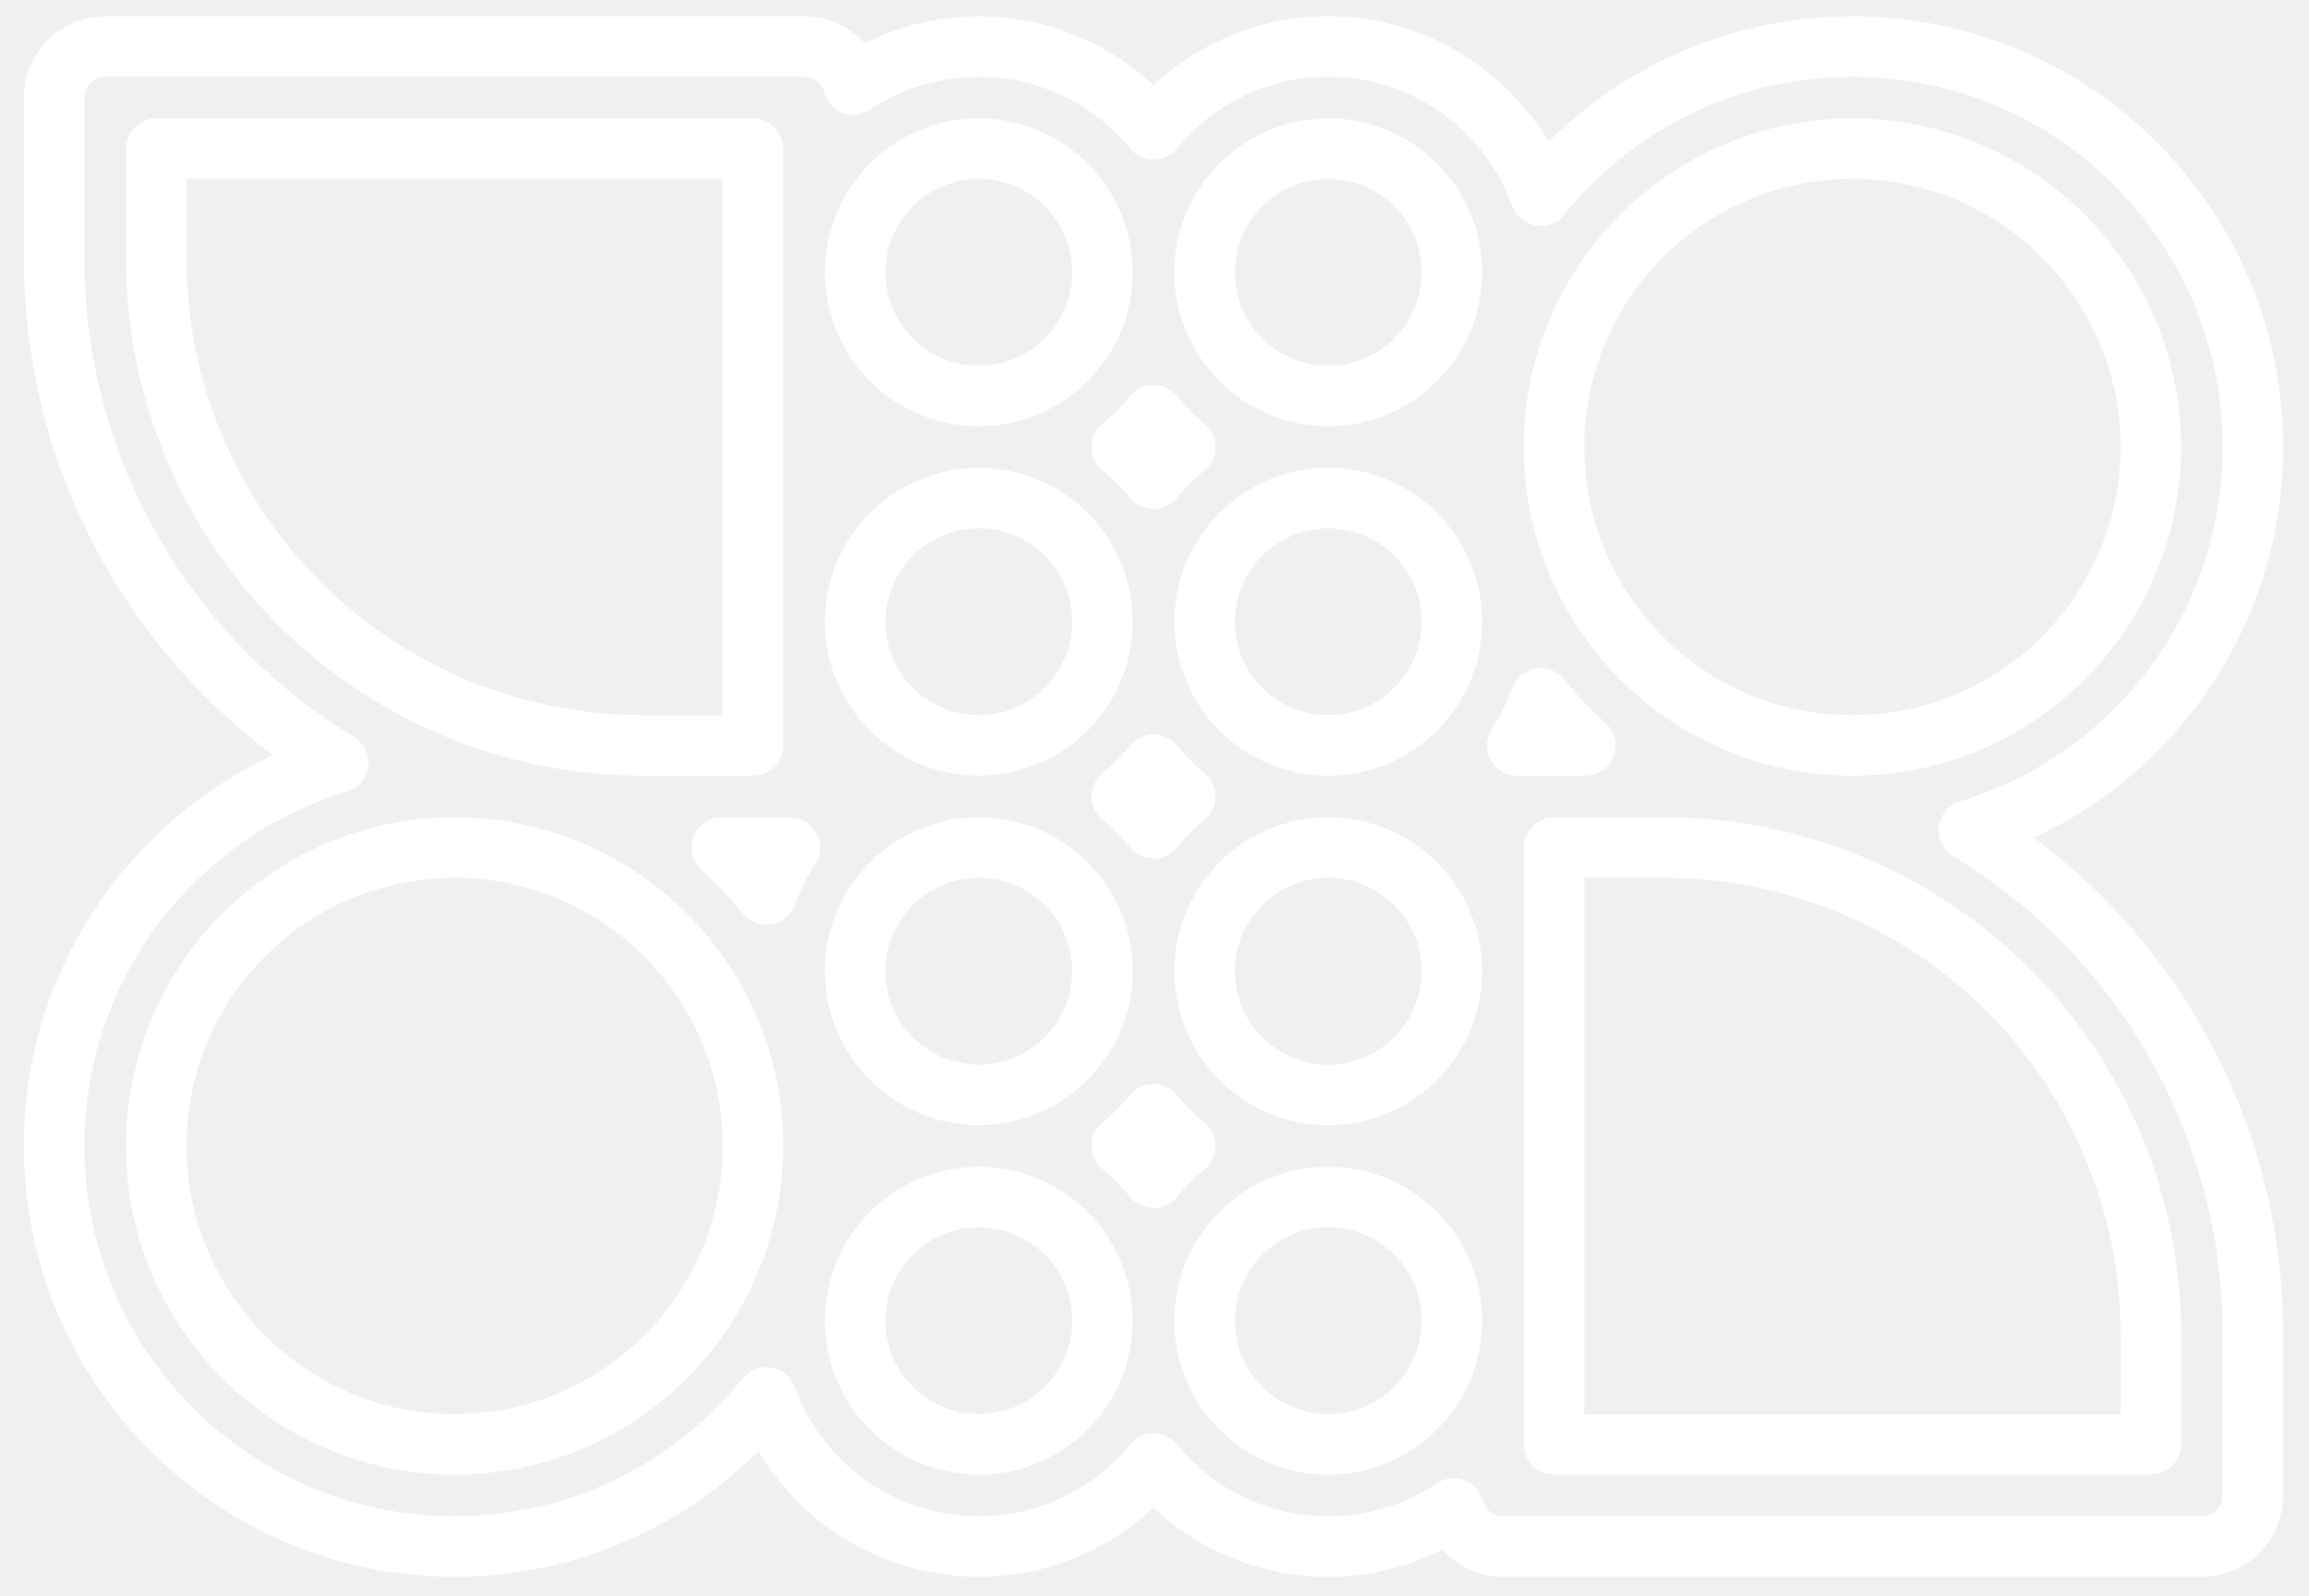
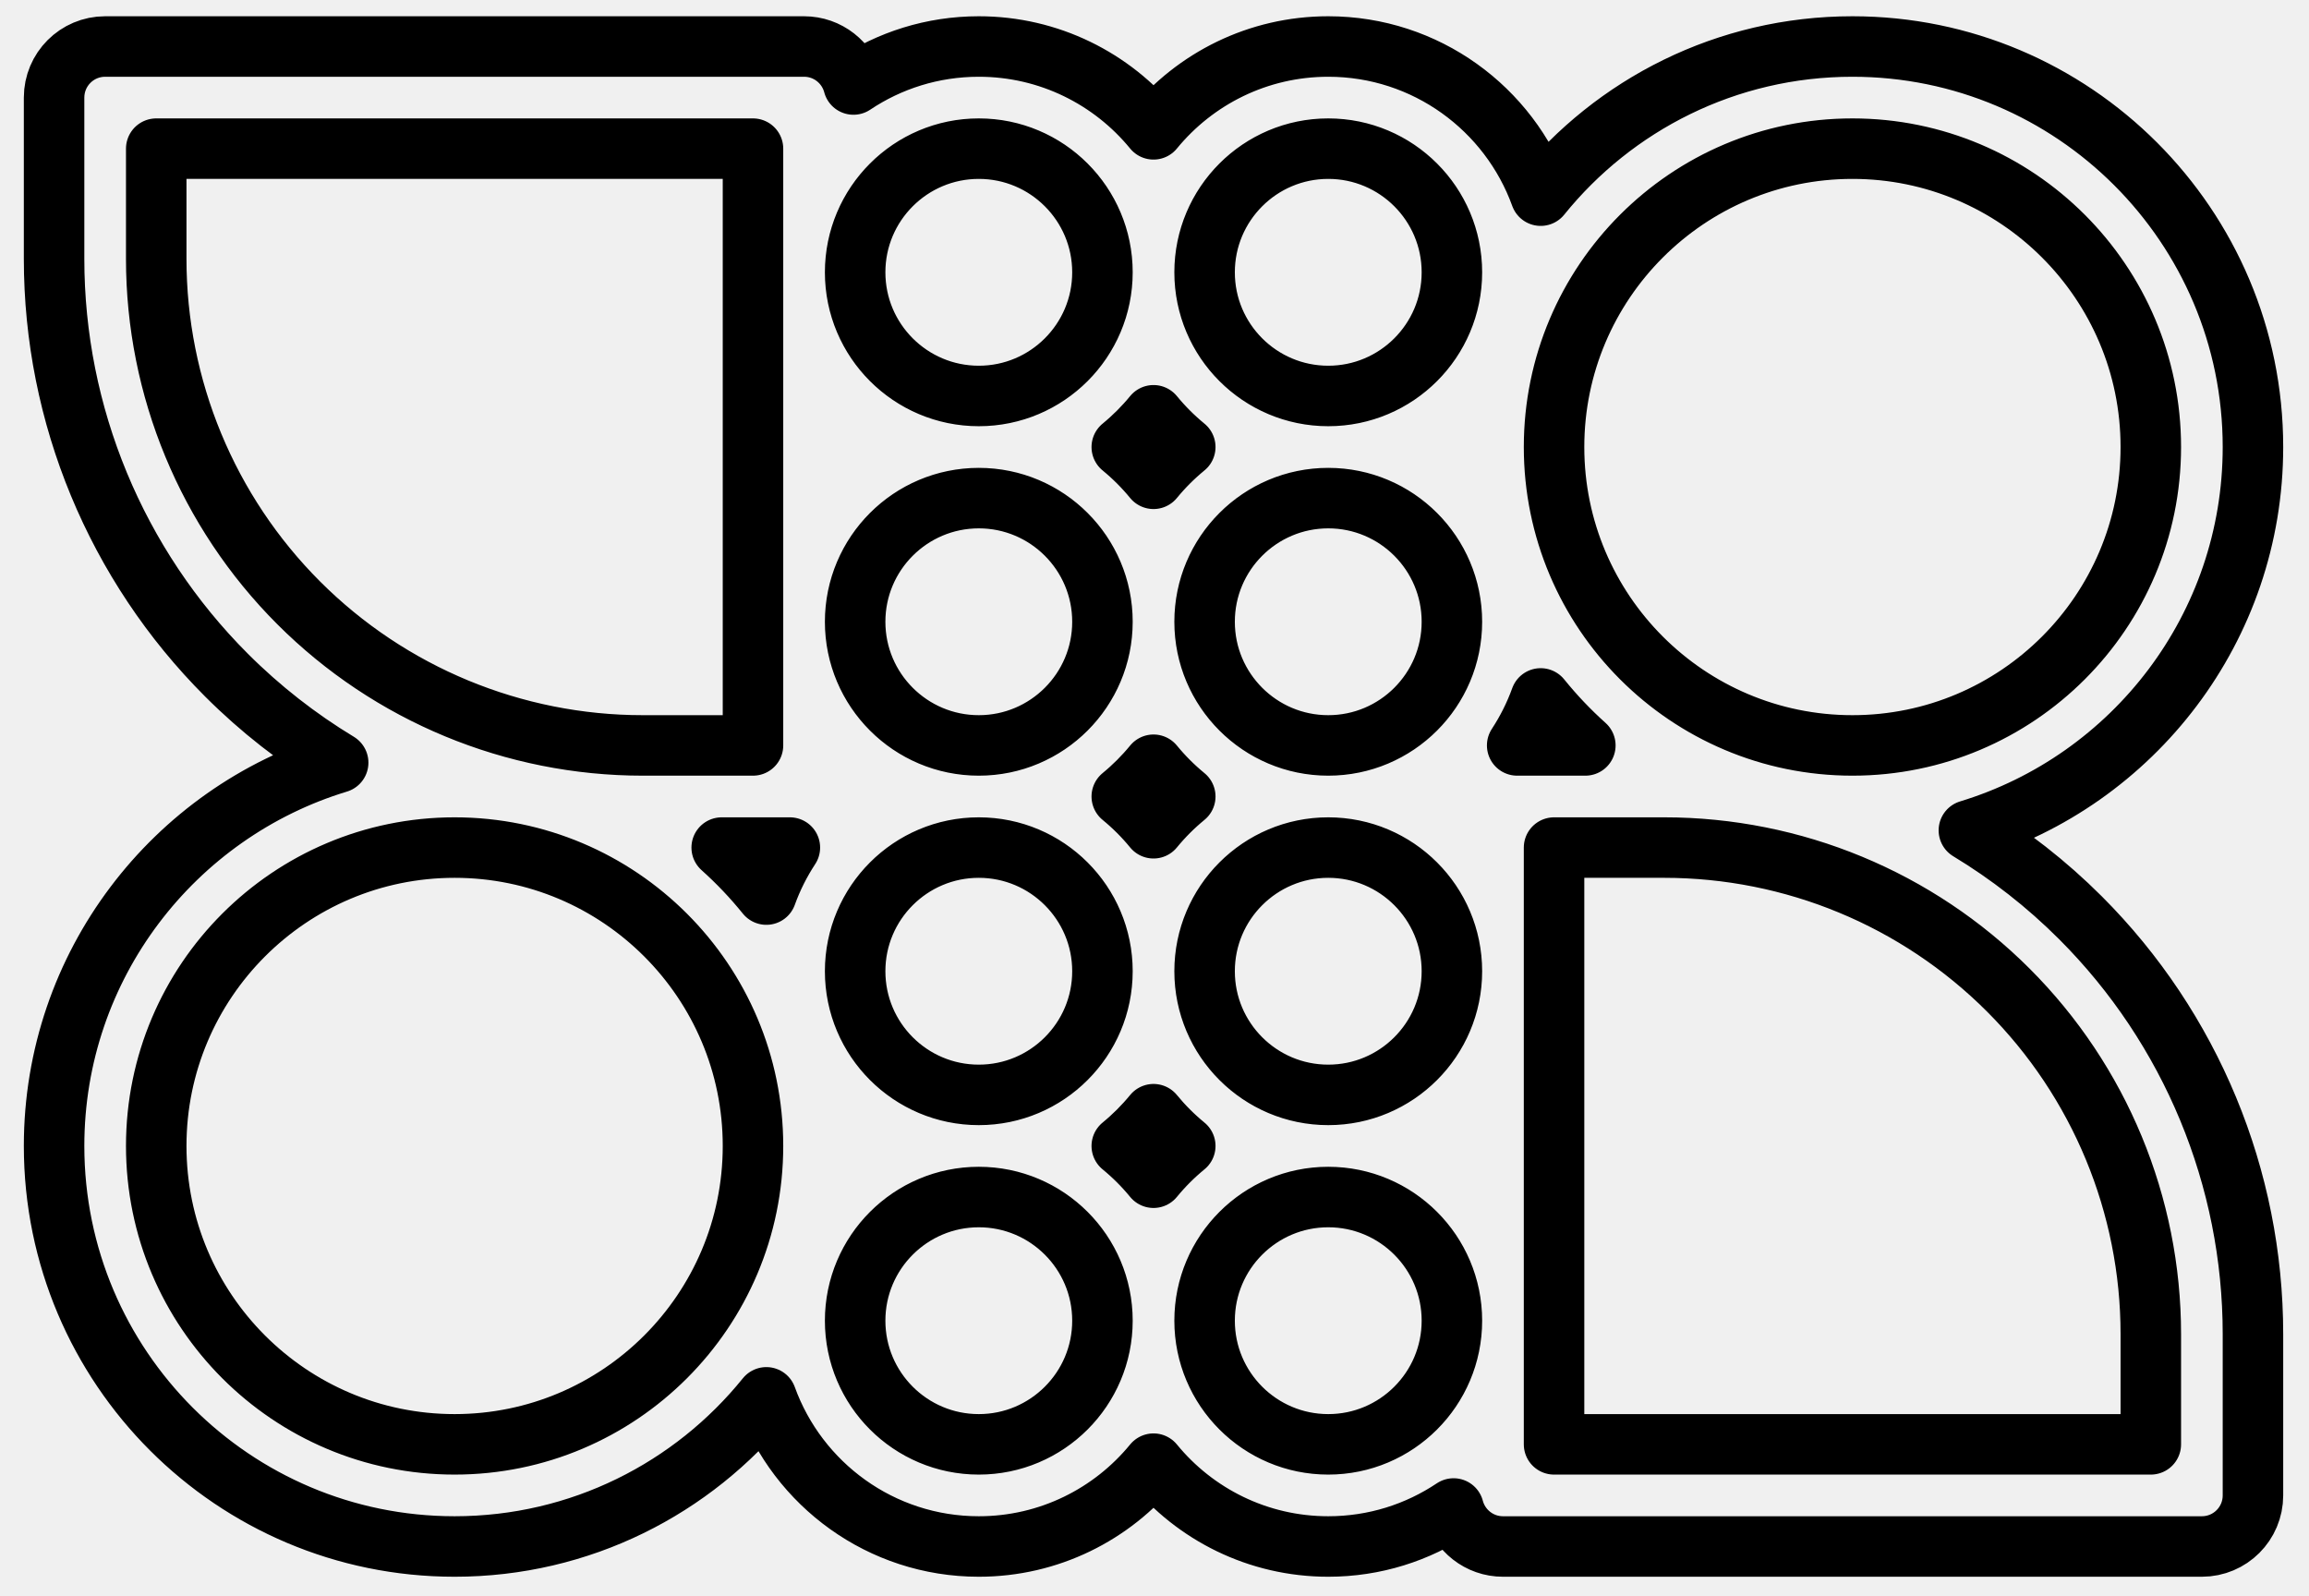
<svg xmlns="http://www.w3.org/2000/svg" width="100%" height="100%" viewBox="0 0 993 686" version="1.1" xml:space="preserve" style="fill-rule:evenodd;clip-rule:evenodd;stroke-linecap:round;stroke-linejoin:round;stroke-miterlimit:1.5;">
  <g transform="matrix(0.978783,0,0,0.978783,-81.9423,-235.486)">
-     <path d="M458.707,277.72C474.467,267.175 493.411,261.024 513.78,261.024C544.708,261.024 572.35,275.207 590.551,297.418C608.752,275.207 636.394,261.024 667.323,261.024C710.259,261.024 746.862,288.357 760.664,326.558C792.936,286.598 842.324,261.024 897.638,261.024C994.766,261.024 1073.62,339.88 1073.62,437.008C1073.62,516.345 1021.01,583.491 948.8,605.427C966.5,616.129 982.993,629.001 997.862,643.87C1046.37,692.379 1073.62,758.17 1073.62,826.771L1073.62,897.638C1073.62,910.032 1063.58,920.079 1051.18,920.079L744.094,920.079C733.686,920.079 724.933,912.993 722.395,903.382C706.635,913.927 687.692,920.079 667.323,920.079C636.394,920.079 608.752,905.896 590.551,883.684C572.35,905.896 544.708,920.079 513.78,920.079C470.843,920.079 434.24,892.745 420.438,854.544C388.167,894.504 338.779,920.079 283.465,920.079C186.336,920.079 107.48,841.223 107.48,744.094C107.48,664.757 160.094,597.612 232.303,575.675C214.603,564.973 198.11,552.101 183.24,537.232C134.732,488.724 107.48,422.932 107.48,354.331L107.48,283.465C107.48,271.071 117.527,261.024 129.921,261.024L437.008,261.024C447.416,261.024 456.169,268.109 458.707,277.72ZM400.815,612.992C407.896,619.335 414.461,626.243 420.438,633.645C423.084,626.323 426.567,619.4 430.772,612.992L400.815,612.992ZM414.567,513.78C414.567,470.29 414.567,408.759 414.567,360.236C414.567,338.635 414.567,319.612 414.567,305.906L152.362,305.906L152.362,354.331C152.362,411.029 174.885,465.404 214.977,505.496C255.068,545.587 309.444,568.11 366.141,568.11L414.567,568.11C414.567,568.11 414.567,545.85 414.567,513.78ZM568.11,820.866C568.11,790.88 543.765,766.535 513.78,766.535C483.794,766.535 459.449,790.88 459.449,820.866C459.449,850.852 483.794,875.197 513.78,875.197C543.765,875.197 568.11,850.852 568.11,820.866ZM721.654,820.866C721.654,790.88 697.309,766.535 667.323,766.535C637.337,766.535 612.992,790.88 612.992,820.866C612.992,850.852 637.337,875.197 667.323,875.197C697.309,875.197 721.654,850.852 721.654,820.866ZM780.287,568.11C773.206,561.767 766.642,554.859 760.664,547.457C758.018,554.78 754.535,561.703 750.33,568.11L780.287,568.11ZM766.535,667.323C766.535,714.216 766.535,773.973 766.535,820.866C766.535,842.589 766.535,861.552 766.535,875.197L1028.74,875.197L1028.74,826.771C1028.74,770.073 1006.22,715.698 966.126,675.607C926.034,635.515 871.659,612.992 814.961,612.992L766.535,612.992C766.535,626.637 766.535,645.6 766.535,667.323ZM612.992,360.236C612.992,390.222 637.337,414.567 667.323,414.567C697.309,414.567 721.654,390.222 721.654,360.236C721.654,330.25 697.309,305.906 667.323,305.906C637.337,305.906 612.992,330.25 612.992,360.236ZM459.449,360.236C459.449,390.222 483.794,414.567 513.78,414.567C543.765,414.567 568.11,390.222 568.11,360.236C568.11,330.25 543.765,305.906 513.78,305.906C483.794,305.906 459.449,330.25 459.449,360.236ZM513.78,721.654C543.765,721.654 568.11,697.309 568.11,667.323C568.11,637.337 543.765,612.992 513.78,612.992C483.794,612.992 459.449,637.337 459.449,667.323C459.449,697.309 483.794,721.654 513.78,721.654ZM513.78,568.11C543.765,568.11 568.11,543.765 568.11,513.78C568.11,483.794 543.765,459.449 513.78,459.449C483.794,459.449 459.449,483.794 459.449,513.78C459.449,543.765 483.794,568.11 513.78,568.11ZM604.505,744.094C599.406,739.916 594.73,735.24 590.551,730.141C586.373,735.24 581.697,739.916 576.598,744.094C581.697,748.273 586.373,752.949 590.551,758.048C594.73,752.949 599.406,748.273 604.505,744.094ZM667.323,459.449C637.337,459.449 612.992,483.794 612.992,513.78C612.992,543.765 637.337,568.11 667.323,568.11C697.309,568.11 721.654,543.765 721.654,513.78C721.654,483.794 697.309,459.449 667.323,459.449ZM667.323,612.992C637.337,612.992 612.992,637.337 612.992,667.323C612.992,697.309 637.337,721.654 667.323,721.654C697.309,721.654 721.654,697.309 721.654,667.323C721.654,637.337 697.309,612.992 667.323,612.992ZM576.598,437.008C581.697,441.186 586.373,445.862 590.551,450.961C594.73,445.862 599.406,441.186 604.505,437.008C599.406,432.829 594.73,428.153 590.551,423.054C586.373,428.153 581.697,432.829 576.598,437.008ZM590.551,604.505C594.73,599.406 599.406,594.73 604.505,590.551C599.406,586.373 594.73,581.697 590.551,576.598C586.373,581.697 581.697,586.373 576.598,590.551C581.697,594.73 586.373,599.406 590.551,604.505ZM897.638,305.906C825.28,305.906 766.535,364.651 766.535,437.008C766.535,509.365 825.28,568.11 897.638,568.11C969.995,568.11 1028.74,509.365 1028.74,437.008C1028.74,364.651 969.995,305.906 897.638,305.906ZM283.465,612.992C211.107,612.992 152.362,671.737 152.362,744.094C152.362,816.452 211.107,875.197 283.465,875.197C355.822,875.197 414.567,816.452 414.567,744.094C414.567,671.737 355.822,612.992 283.465,612.992Z" style="fill:none;stroke:white;stroke-width:26.58px;" />
+     <path d="M458.707,277.72C474.467,267.175 493.411,261.024 513.78,261.024C544.708,261.024 572.35,275.207 590.551,297.418C608.752,275.207 636.394,261.024 667.323,261.024C710.259,261.024 746.862,288.357 760.664,326.558C792.936,286.598 842.324,261.024 897.638,261.024C994.766,261.024 1073.62,339.88 1073.62,437.008C1073.62,516.345 1021.01,583.491 948.8,605.427C966.5,616.129 982.993,629.001 997.862,643.87C1046.37,692.379 1073.62,758.17 1073.62,826.771L1073.62,897.638C1073.62,910.032 1063.58,920.079 1051.18,920.079L744.094,920.079C733.686,920.079 724.933,912.993 722.395,903.382C706.635,913.927 687.692,920.079 667.323,920.079C636.394,920.079 608.752,905.896 590.551,883.684C572.35,905.896 544.708,920.079 513.78,920.079C470.843,920.079 434.24,892.745 420.438,854.544C388.167,894.504 338.779,920.079 283.465,920.079C186.336,920.079 107.48,841.223 107.48,744.094C107.48,664.757 160.094,597.612 232.303,575.675C214.603,564.973 198.11,552.101 183.24,537.232C134.732,488.724 107.48,422.932 107.48,354.331L107.48,283.465C107.48,271.071 117.527,261.024 129.921,261.024L437.008,261.024C447.416,261.024 456.169,268.109 458.707,277.72ZM400.815,612.992C407.896,619.335 414.461,626.243 420.438,633.645C423.084,626.323 426.567,619.4 430.772,612.992L400.815,612.992ZM414.567,513.78C414.567,470.29 414.567,408.759 414.567,360.236C414.567,338.635 414.567,319.612 414.567,305.906L152.362,305.906L152.362,354.331C152.362,411.029 174.885,465.404 214.977,505.496C255.068,545.587 309.444,568.11 366.141,568.11L414.567,568.11C414.567,568.11 414.567,545.85 414.567,513.78ZM568.11,820.866C568.11,790.88 543.765,766.535 513.78,766.535C483.794,766.535 459.449,790.88 459.449,820.866C459.449,850.852 483.794,875.197 513.78,875.197C543.765,875.197 568.11,850.852 568.11,820.866ZM721.654,820.866C721.654,790.88 697.309,766.535 667.323,766.535C637.337,766.535 612.992,790.88 612.992,820.866C612.992,850.852 637.337,875.197 667.323,875.197C697.309,875.197 721.654,850.852 721.654,820.866ZM780.287,568.11C773.206,561.767 766.642,554.859 760.664,547.457C758.018,554.78 754.535,561.703 750.33,568.11L780.287,568.11ZM766.535,667.323C766.535,714.216 766.535,773.973 766.535,820.866C766.535,842.589 766.535,861.552 766.535,875.197L1028.74,875.197L1028.74,826.771C1028.74,770.073 1006.22,715.698 966.126,675.607C926.034,635.515 871.659,612.992 814.961,612.992L766.535,612.992C766.535,626.637 766.535,645.6 766.535,667.323ZM612.992,360.236C612.992,390.222 637.337,414.567 667.323,414.567C697.309,414.567 721.654,390.222 721.654,360.236C721.654,330.25 697.309,305.906 667.323,305.906C637.337,305.906 612.992,330.25 612.992,360.236ZM459.449,360.236C459.449,390.222 483.794,414.567 513.78,414.567C543.765,414.567 568.11,390.222 568.11,360.236C568.11,330.25 543.765,305.906 513.78,305.906C483.794,305.906 459.449,330.25 459.449,360.236ZM513.78,721.654C543.765,721.654 568.11,697.309 568.11,667.323C568.11,637.337 543.765,612.992 513.78,612.992C483.794,612.992 459.449,637.337 459.449,667.323C459.449,697.309 483.794,721.654 513.78,721.654ZM513.78,568.11C543.765,568.11 568.11,543.765 568.11,513.78C568.11,483.794 543.765,459.449 513.78,459.449C483.794,459.449 459.449,483.794 459.449,513.78C459.449,543.765 483.794,568.11 513.78,568.11ZM604.505,744.094C599.406,739.916 594.73,735.24 590.551,730.141C586.373,735.24 581.697,739.916 576.598,744.094C581.697,748.273 586.373,752.949 590.551,758.048C594.73,752.949 599.406,748.273 604.505,744.094ZM667.323,459.449C637.337,459.449 612.992,483.794 612.992,513.78C612.992,543.765 637.337,568.11 667.323,568.11C697.309,568.11 721.654,543.765 721.654,513.78C721.654,483.794 697.309,459.449 667.323,459.449ZM667.323,612.992C637.337,612.992 612.992,637.337 612.992,667.323C612.992,697.309 637.337,721.654 667.323,721.654C697.309,721.654 721.654,697.309 721.654,667.323C721.654,637.337 697.309,612.992 667.323,612.992ZM576.598,437.008C581.697,441.186 586.373,445.862 590.551,450.961C594.73,445.862 599.406,441.186 604.505,437.008C599.406,432.829 594.73,428.153 590.551,423.054C586.373,428.153 581.697,432.829 576.598,437.008ZM590.551,604.505C594.73,599.406 599.406,594.73 604.505,590.551C599.406,586.373 594.73,581.697 590.551,576.598C586.373,581.697 581.697,586.373 576.598,590.551C581.697,594.73 586.373,599.406 590.551,604.505ZM897.638,305.906C825.28,305.906 766.535,364.651 766.535,437.008C766.535,509.365 825.28,568.11 897.638,568.11C969.995,568.11 1028.74,509.365 1028.74,437.008C1028.74,364.651 969.995,305.906 897.638,305.906ZM283.465,612.992C211.107,612.992 152.362,671.737 152.362,744.094C152.362,816.452 211.107,875.197 283.465,875.197C355.822,875.197 414.567,816.452 414.567,744.094C414.567,671.737 355.822,612.992 283.465,612.992Z" style="fill:none;stroke:currentcolor;stroke-width:26.58px;" />
  </g>
</svg>
